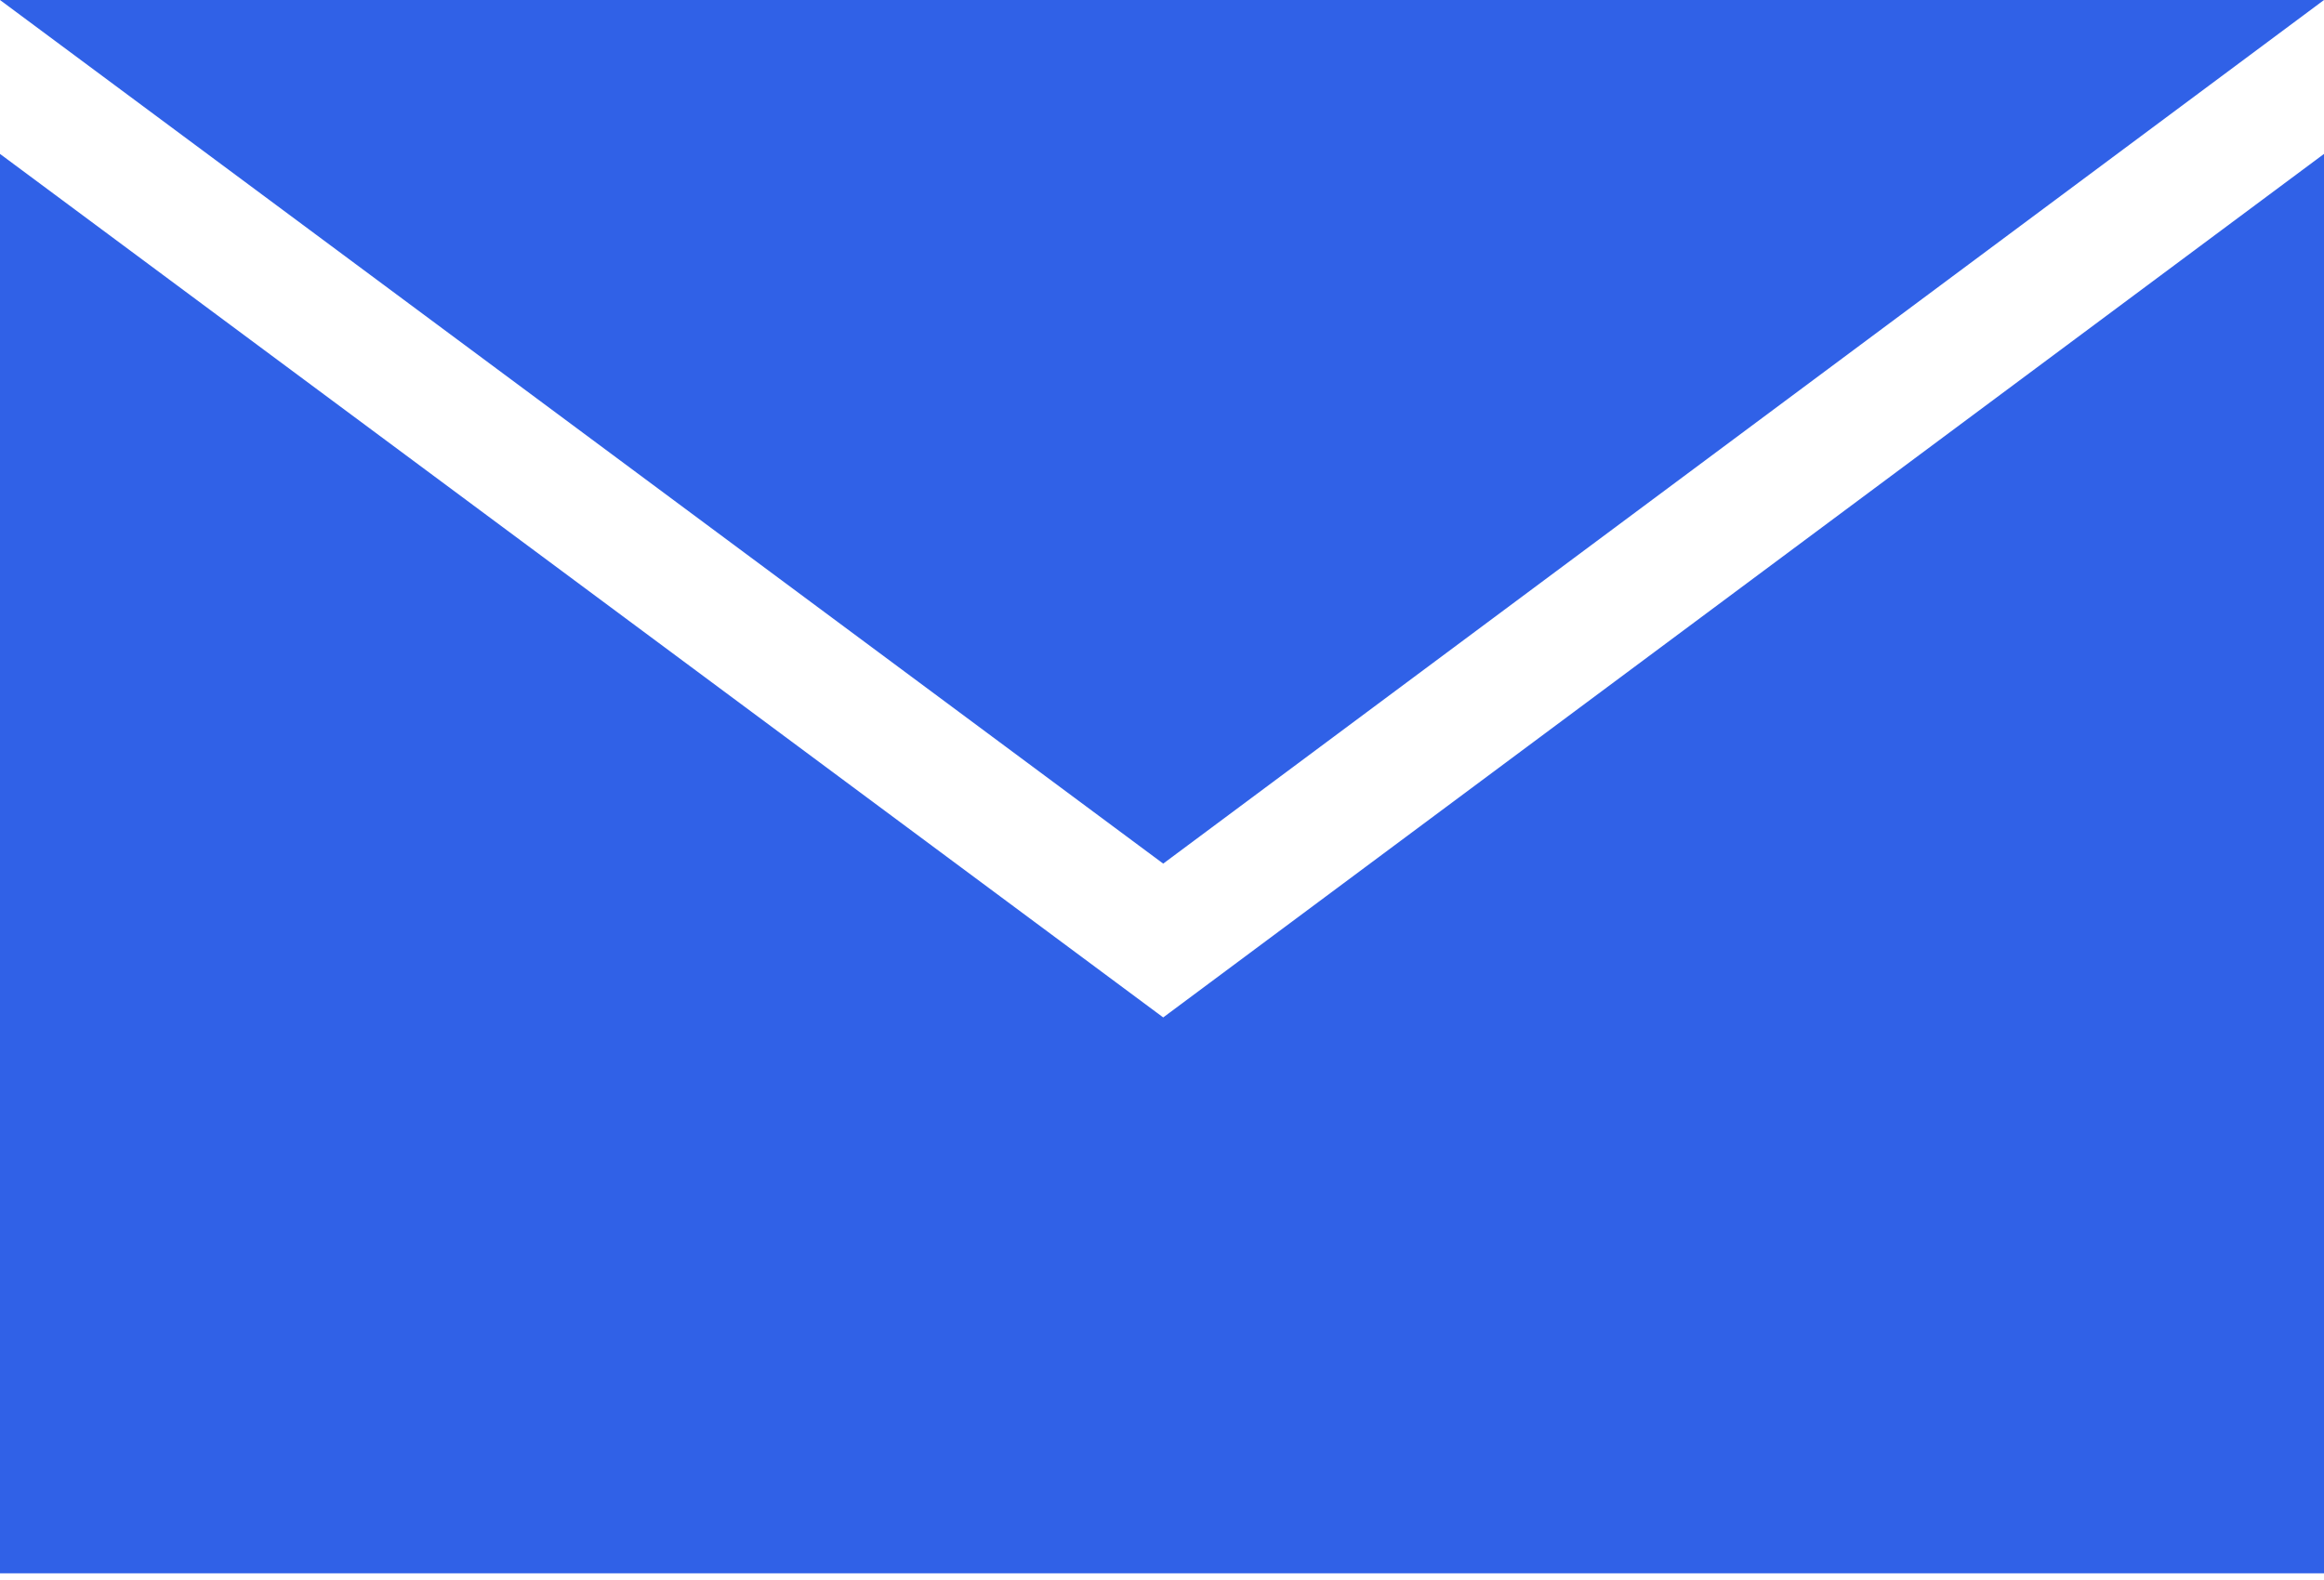
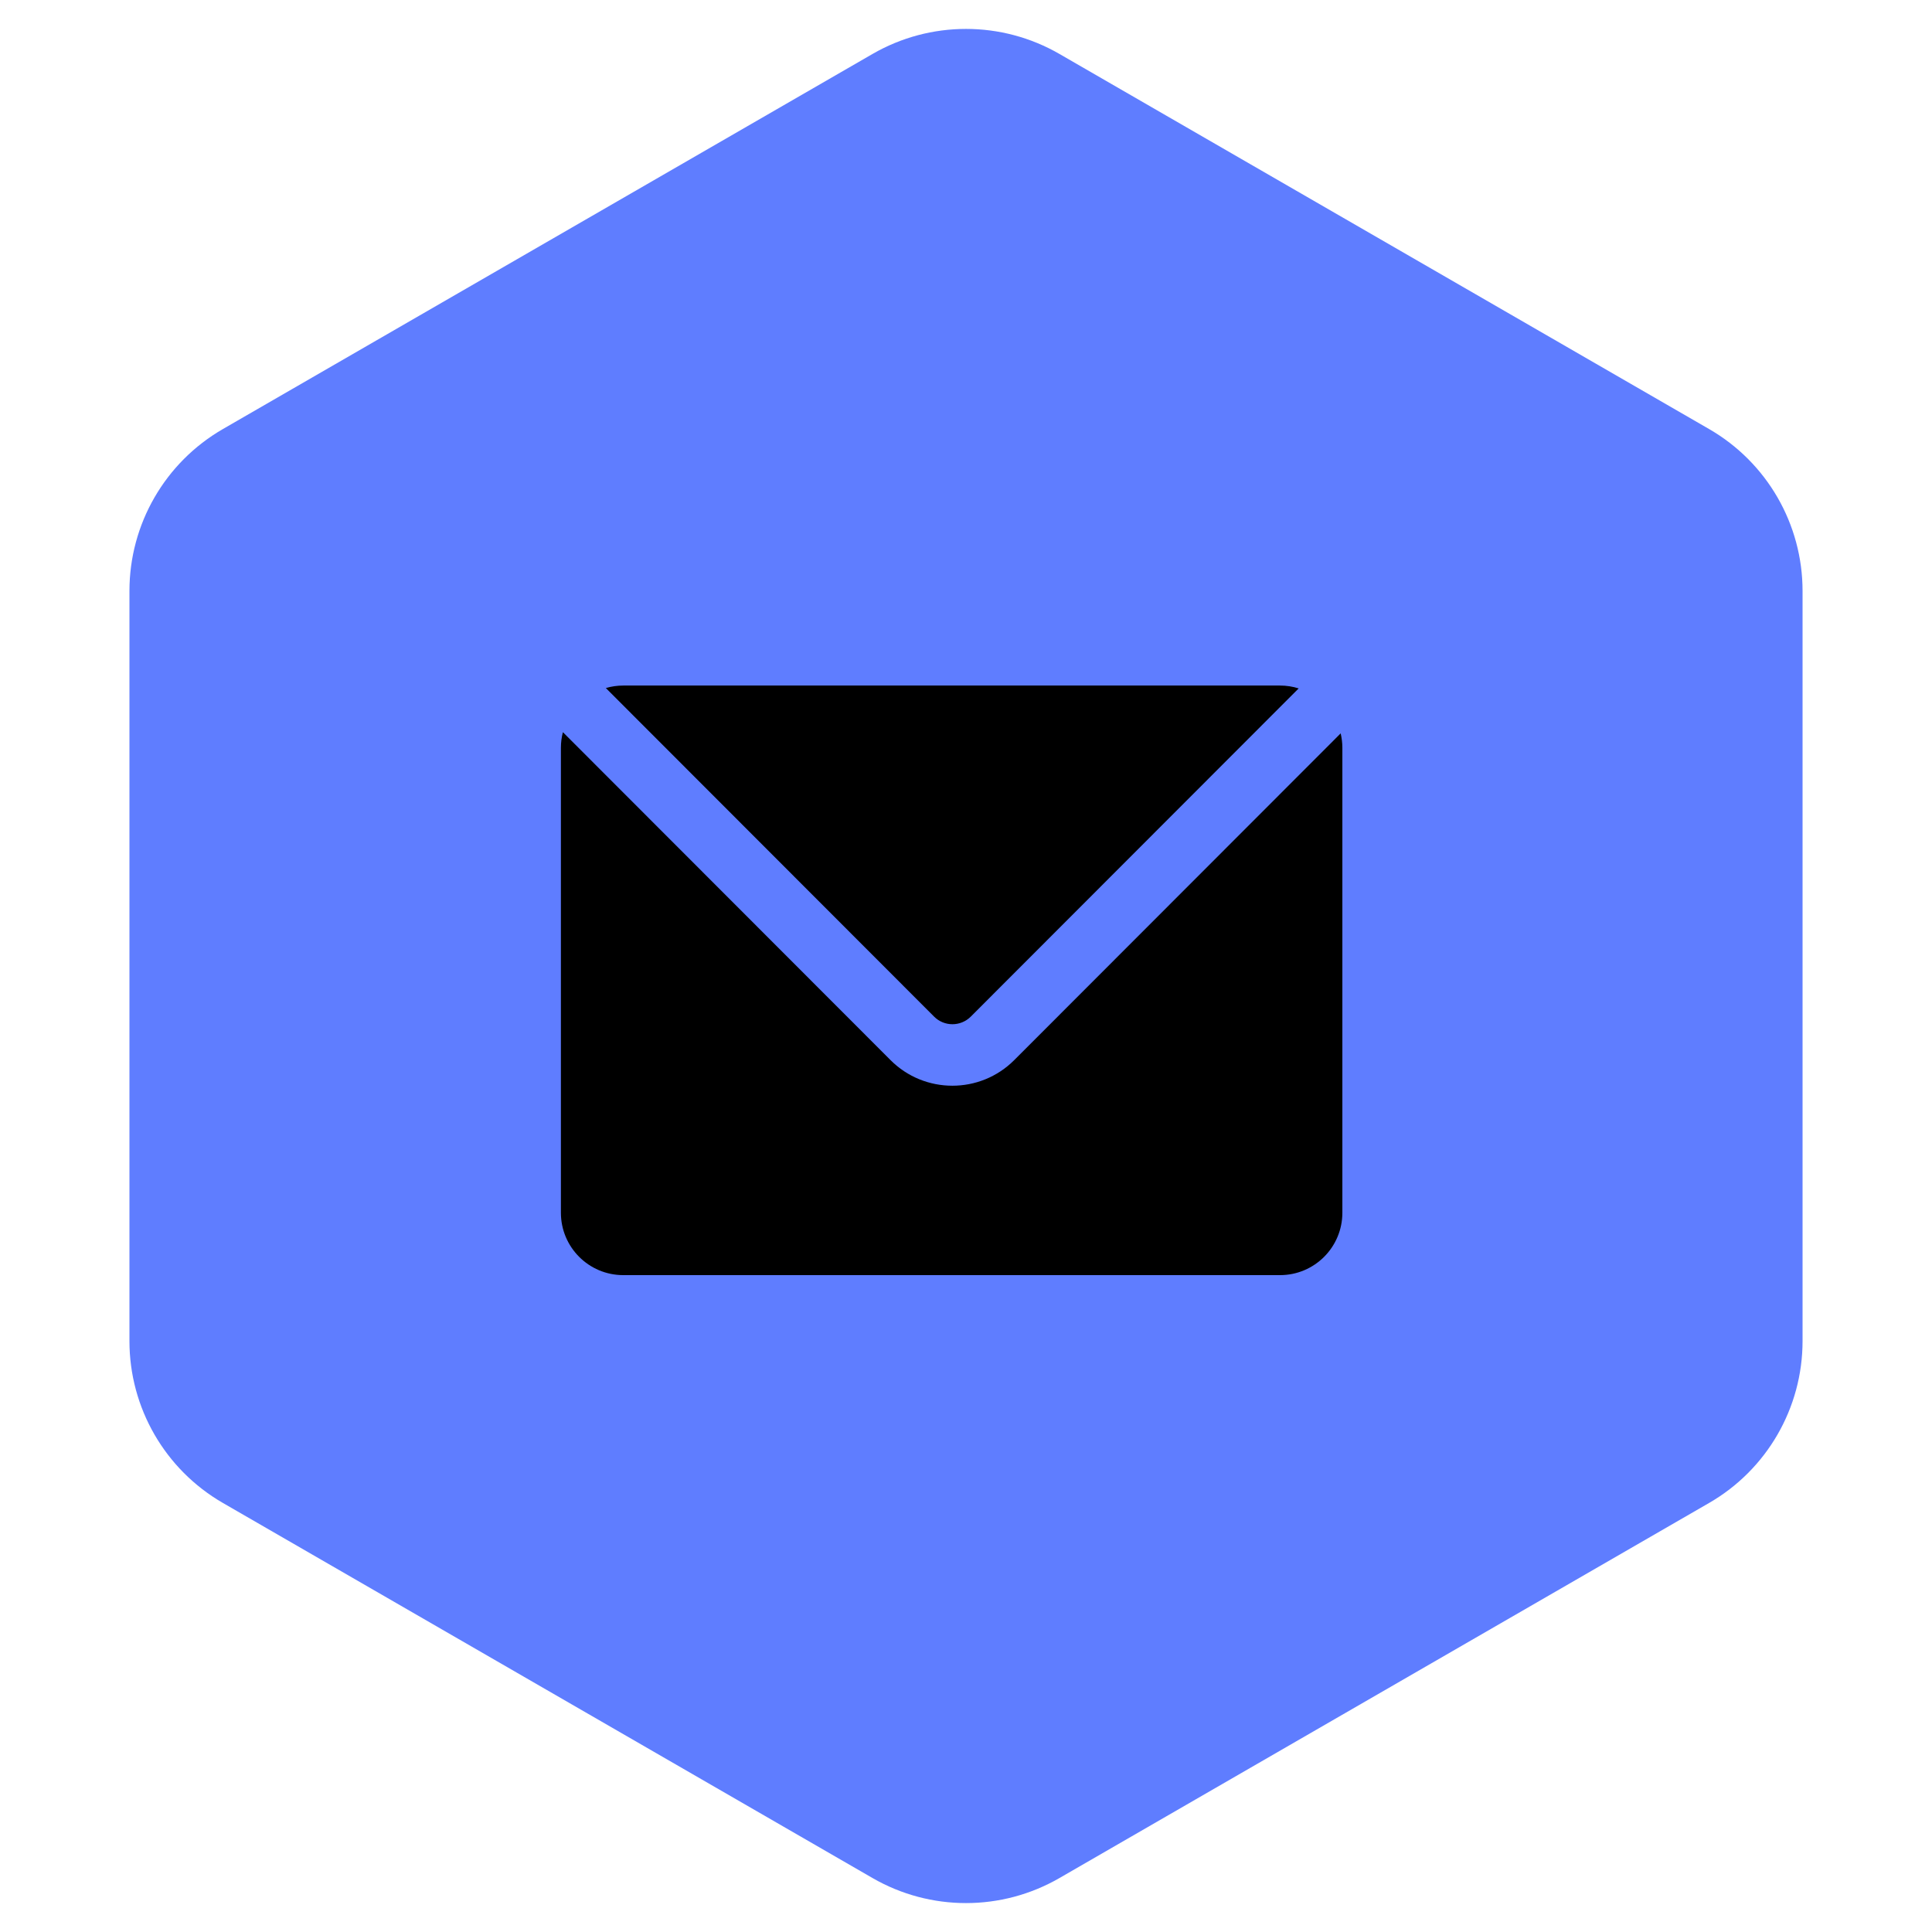
- <svg xmlns="http://www.w3.org/2000/svg" width="25" height="17" viewBox="0 0 25 17" fill="none">
-   <path d="M12.513 9.292L0 0H25L12.513 9.292Z" fill="#3061E7" />
-   <path d="M25 1.656V16.928H0V1.656L12.513 10.947L25 1.656Z" fill="#3061E7" />
+ <svg xmlns="http://www.w3.org/2000/svg" width="31" height="31" viewBox="0 0 31 31" fill="none">
+   <path d="M14 0.866C14.928 0.33 16.072 0.33 17 0.866L27.423 6.884C28.352 7.42 28.923 8.41 28.923 9.482V21.518C28.923 22.59 28.352 23.58 27.423 24.116L17 30.134C16.072 30.67 14.928 30.67 14 30.134L3.577 24.116C2.648 23.58 2.077 22.59 2.077 21.518V9.482C2.077 8.41 2.648 7.42 3.577 6.884L14 0.866Z" fill="#5F7DFF" />
+   <path d="M14.988 16.312L9.721 11.04C9.81 11.014 9.904 11 10.001 11H20.539C20.643 11 20.744 11.016 20.838 11.046L15.577 16.312C15.414 16.475 15.15 16.475 14.988 16.312Z" fill="black" />
+   <path d="M21.539 12V19.459C21.539 20.012 21.091 20.46 20.539 20.46H10C9.448 20.46 9 20.012 9 19.459V12C9 11.913 9.011 11.829 9.032 11.748L14.289 17.01C14.562 17.284 14.922 17.421 15.281 17.421C15.641 17.421 16 17.284 16.274 17.01L21.512 11.767C21.529 11.842 21.539 11.92 21.539 12Z" fill="black" />
</svg>
